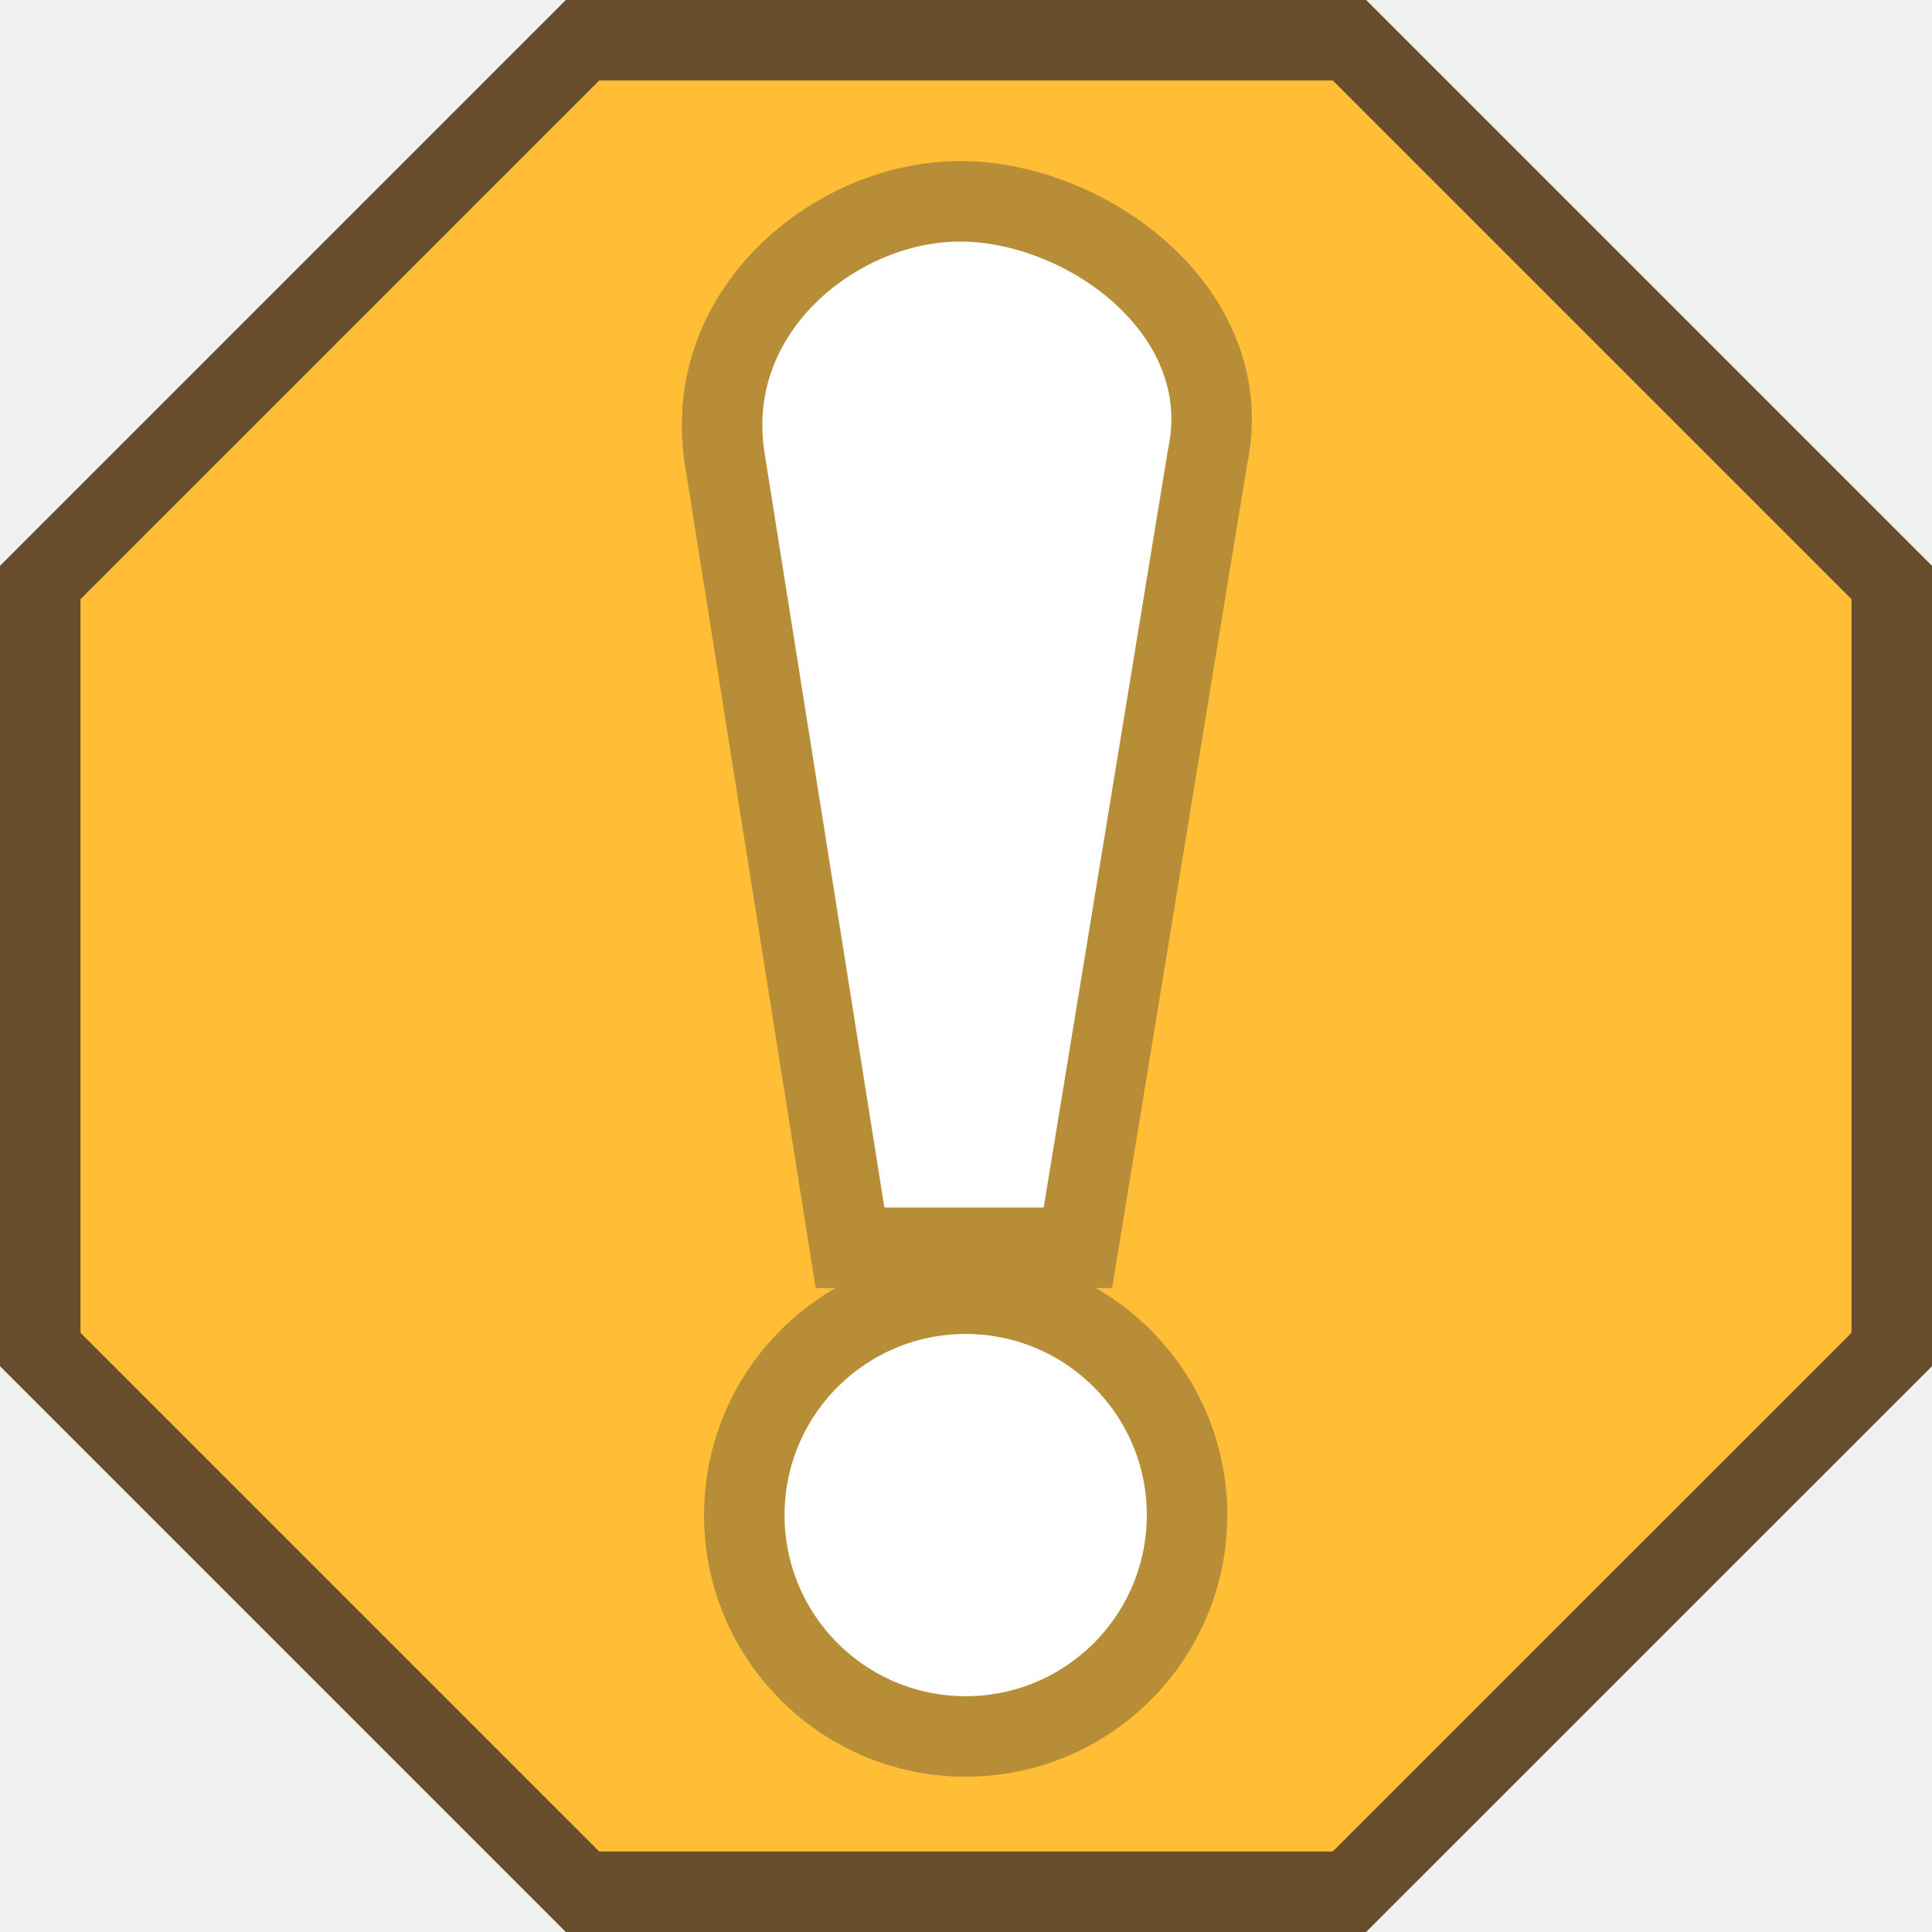
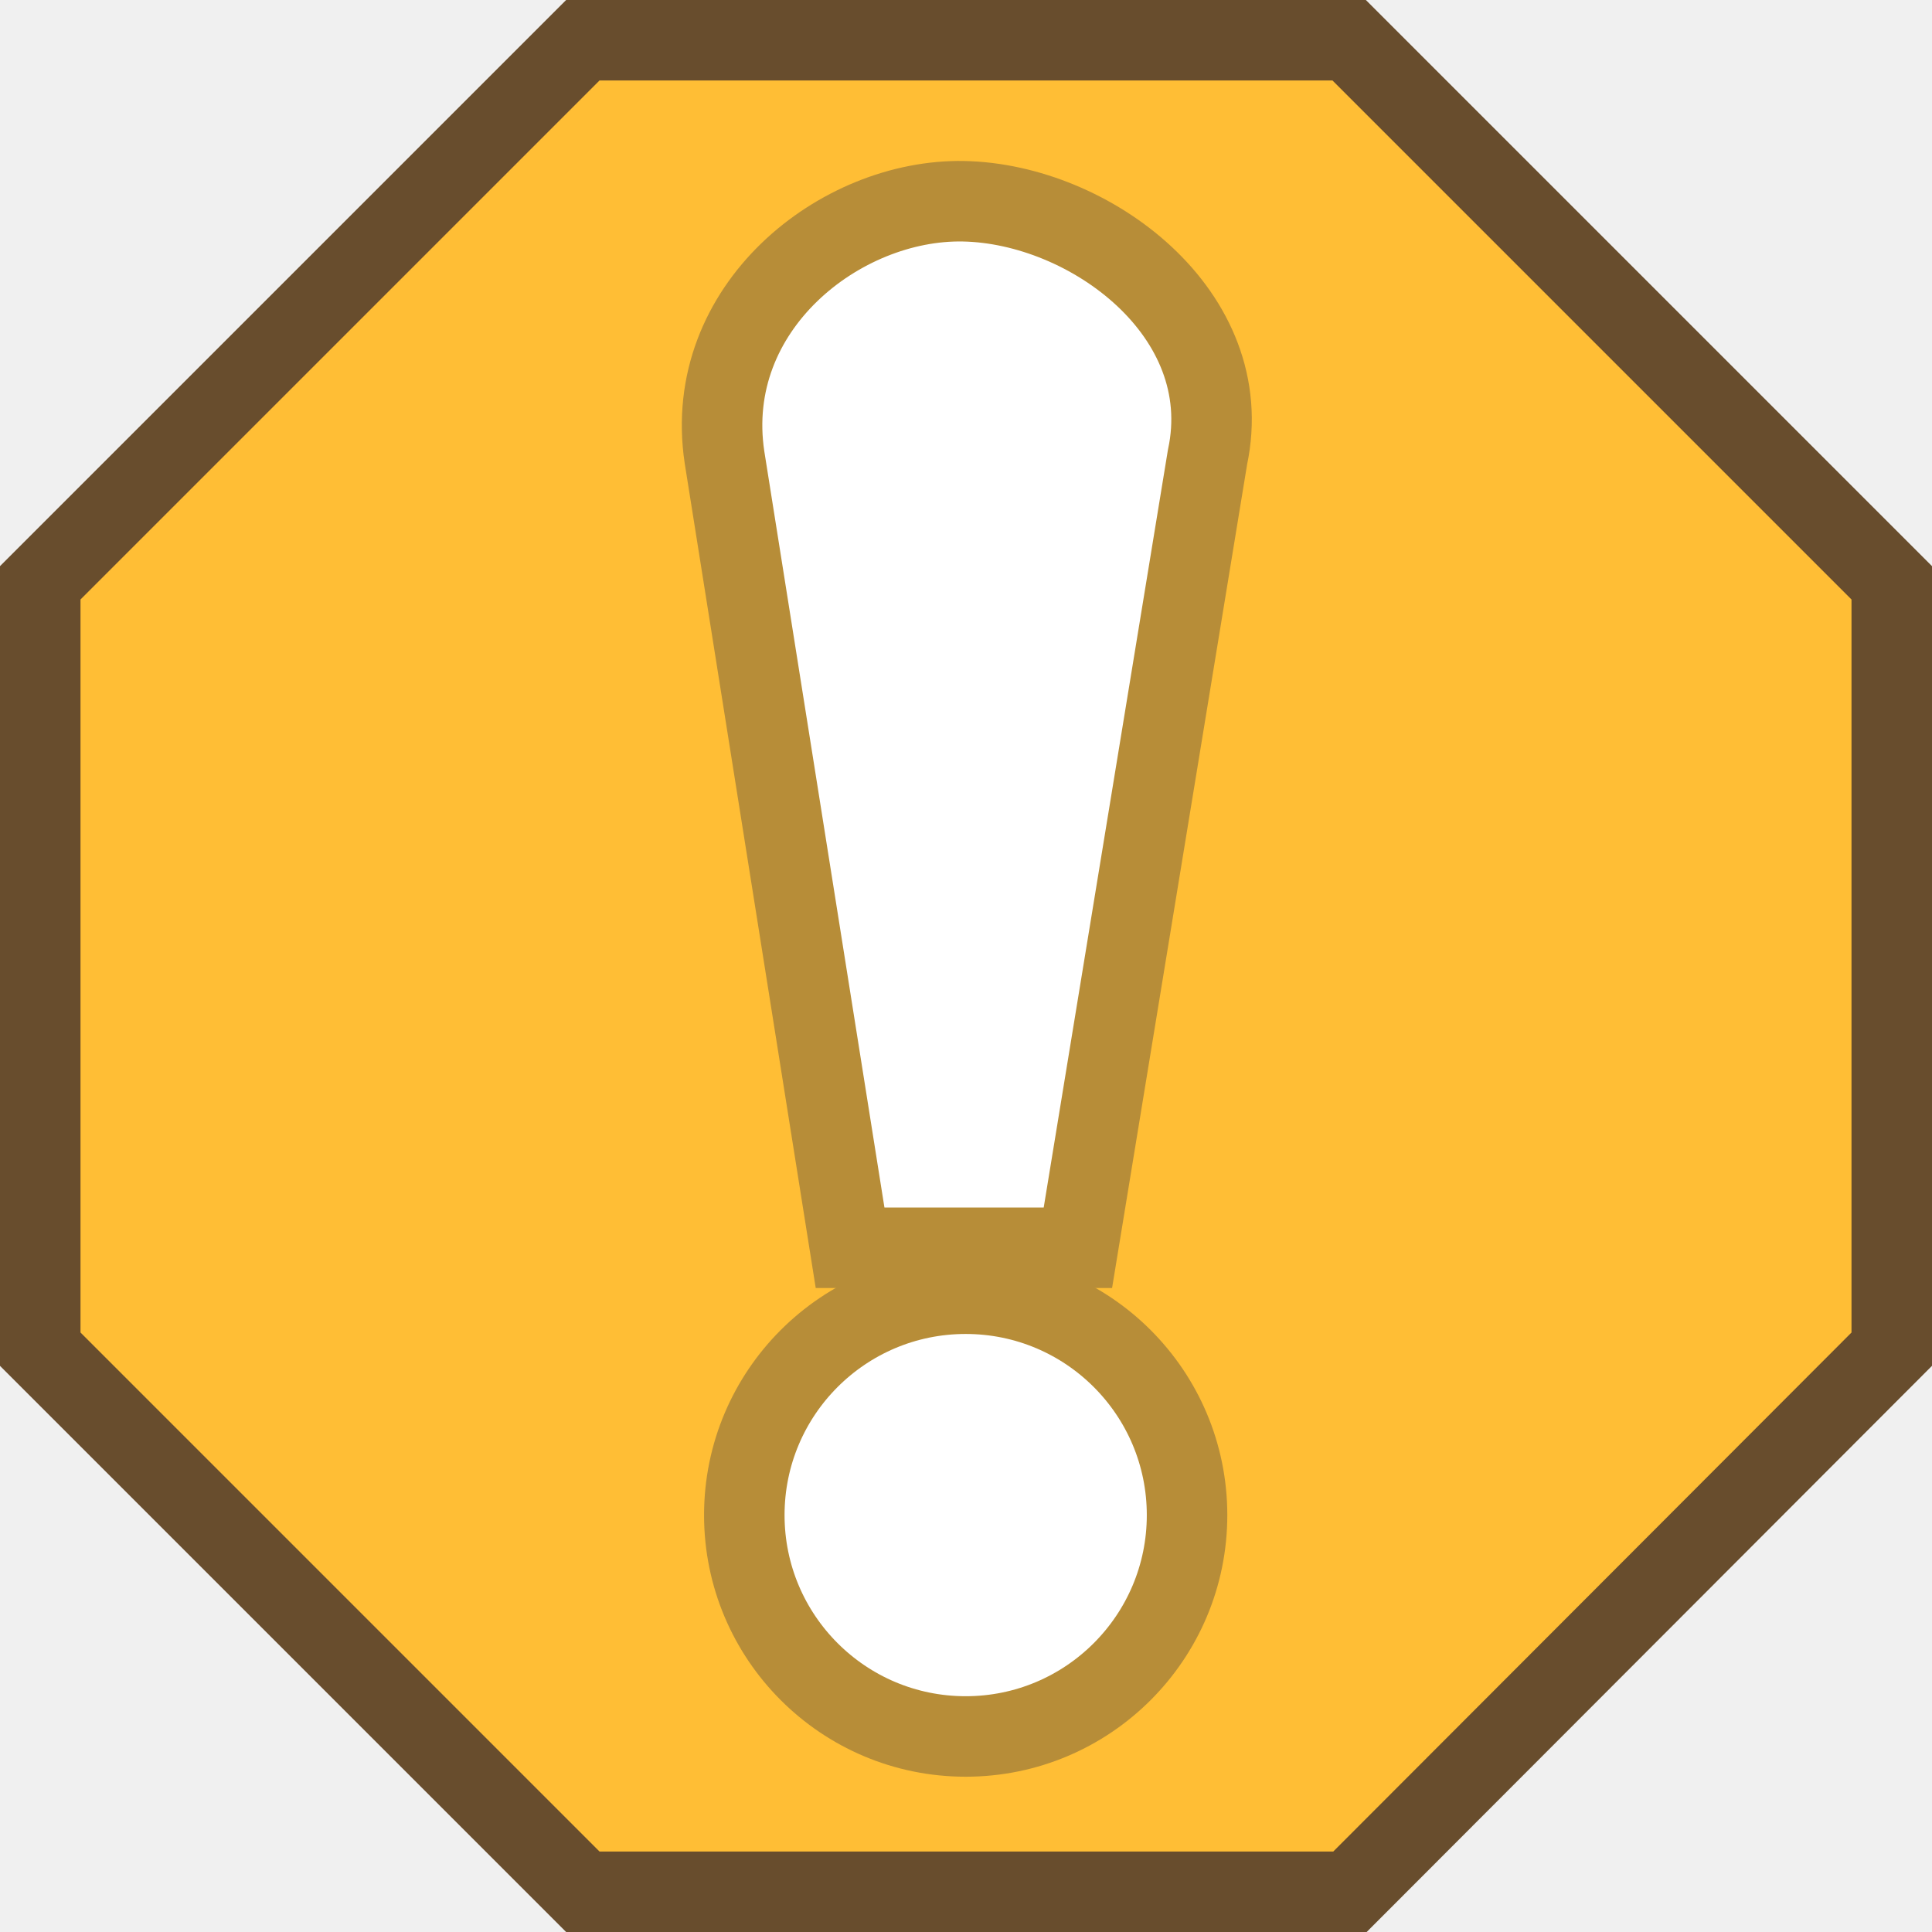
- <svg xmlns="http://www.w3.org/2000/svg" xmlns:xlink="http://www.w3.org/1999/xlink" height="24" width="24" version="1.1" id="svg5">
-   <defs id="defs5">
-     <radialGradient xlink:href="#a" id="radialGradient9" cx="12" cy="9" fx="12" fy="9" r="12" gradientUnits="userSpaceOnUse" />
-     <linearGradient xlink:href="#b" id="linearGradient10" x1="21" y1="22" x2="3" y2="3" gradientUnits="userSpaceOnUse" />
-   </defs>
-   <radialGradient id="a" cx="11.568" cy="3.468" gradientTransform="matrix(-1.394357,0,0,-0.9621818,-11.99525,9.816184)" gradientUnits="userSpaceOnUse" r="10.088">
-     <stop offset="0" stop-color="#93edb4" id="stop1" style="stop-color:#fff3b8;stop-opacity:1;" />
-     <stop offset="1" stop-color="#31a181" id="stop2" style="stop-color:#ffbe35;stop-opacity:1;" />
+ <svg xmlns="http://www.w3.org/2000/svg" height="24" width="24">
+   <radialGradient id="a" cx="12" cy="9" gradientTransform="matrix(-1.394357 0 0 -.9621818 -11.995 9.816)" gradientUnits="userSpaceOnUse" r="12">
+     <stop offset="0" stop-color="#fff3b8" />
+     <stop offset="1" stop-color="#ffbe35" />
  </radialGradient>
-   <linearGradient id="b" gradientUnits="userSpaceOnUse" x1="13.909" x2="13.67" y1="22.499" y2="1.857" gradientTransform="translate(-40)">
-     <stop offset="0" stop-color="#2d6857" id="stop3" style="stop-color:#684d2d;stop-opacity:1;" />
-     <stop offset="1" stop-color="#38b792" id="stop4" style="stop-color:#b78d38;stop-opacity:1;" />
+   <linearGradient id="b" gradientUnits="userSpaceOnUse" x1="-19" x2="-37" y1="22" y2="3">
+     <stop offset="0" stop-color="#684d2d" />
+     <stop offset="1" stop-color="#b78d38" />
  </linearGradient>
-   <path id="rect7" style="fill:url(#radialGradient9);stroke:url(#linearGradient10);stroke-width:1;stroke-linecap:round;stroke-dasharray:none;stroke-opacity:1" d="M 7.236,0.5 0.5,7.236 V 16.764 L 7.236,23.5 h 9.527 L 23.5,16.764 V 7.236 L 16.764,0.5 Z" />
-   <path style="fill:#ffffff;fill-opacity:1;stroke:#b78d38;stroke-width:1;stroke-linecap:round;stroke-dasharray:none;stroke-opacity:1" d="M 10.559,15.5 9,5.68 C 8.721,3.82 10.436,2.473 11.974,2.501 13.542,2.529 15.383,3.897 15,5.68 L 13.39,15.5 Z" id="path6" />
-   <ellipse style="fill:#ffffff;fill-opacity:1;fill-rule:evenodd;stroke:#b78d38;stroke-width:1;stroke-opacity:1" id="path7-7" cx="11.996" cy="18.821" rx="2.75" ry="2.75" />
+   <path d="m7.24.5-6.74 6.74v9.52l6.74 6.74h9.53l6.73-6.74v-9.52l-6.74-6.74z" fill="url(#a)" stroke="url(#b)" stroke-linecap="round" stroke-width="1" />
+   <g fill="#fff" stroke="#b78d38">
+     <path d="m10.56 15.5-1.56-9.82c-.28-1.86 1.44-3.21 2.97-3.18 1.57.03 3.41 1.4 3.03 3.18l-1.61 9.82z" stroke-linecap="round" />
+     <ellipse cx="11.996" cy="18.821" fill-rule="evenodd" rx="2.75" ry="2.75" stroke-width="1" />
+   </g>
</svg>
